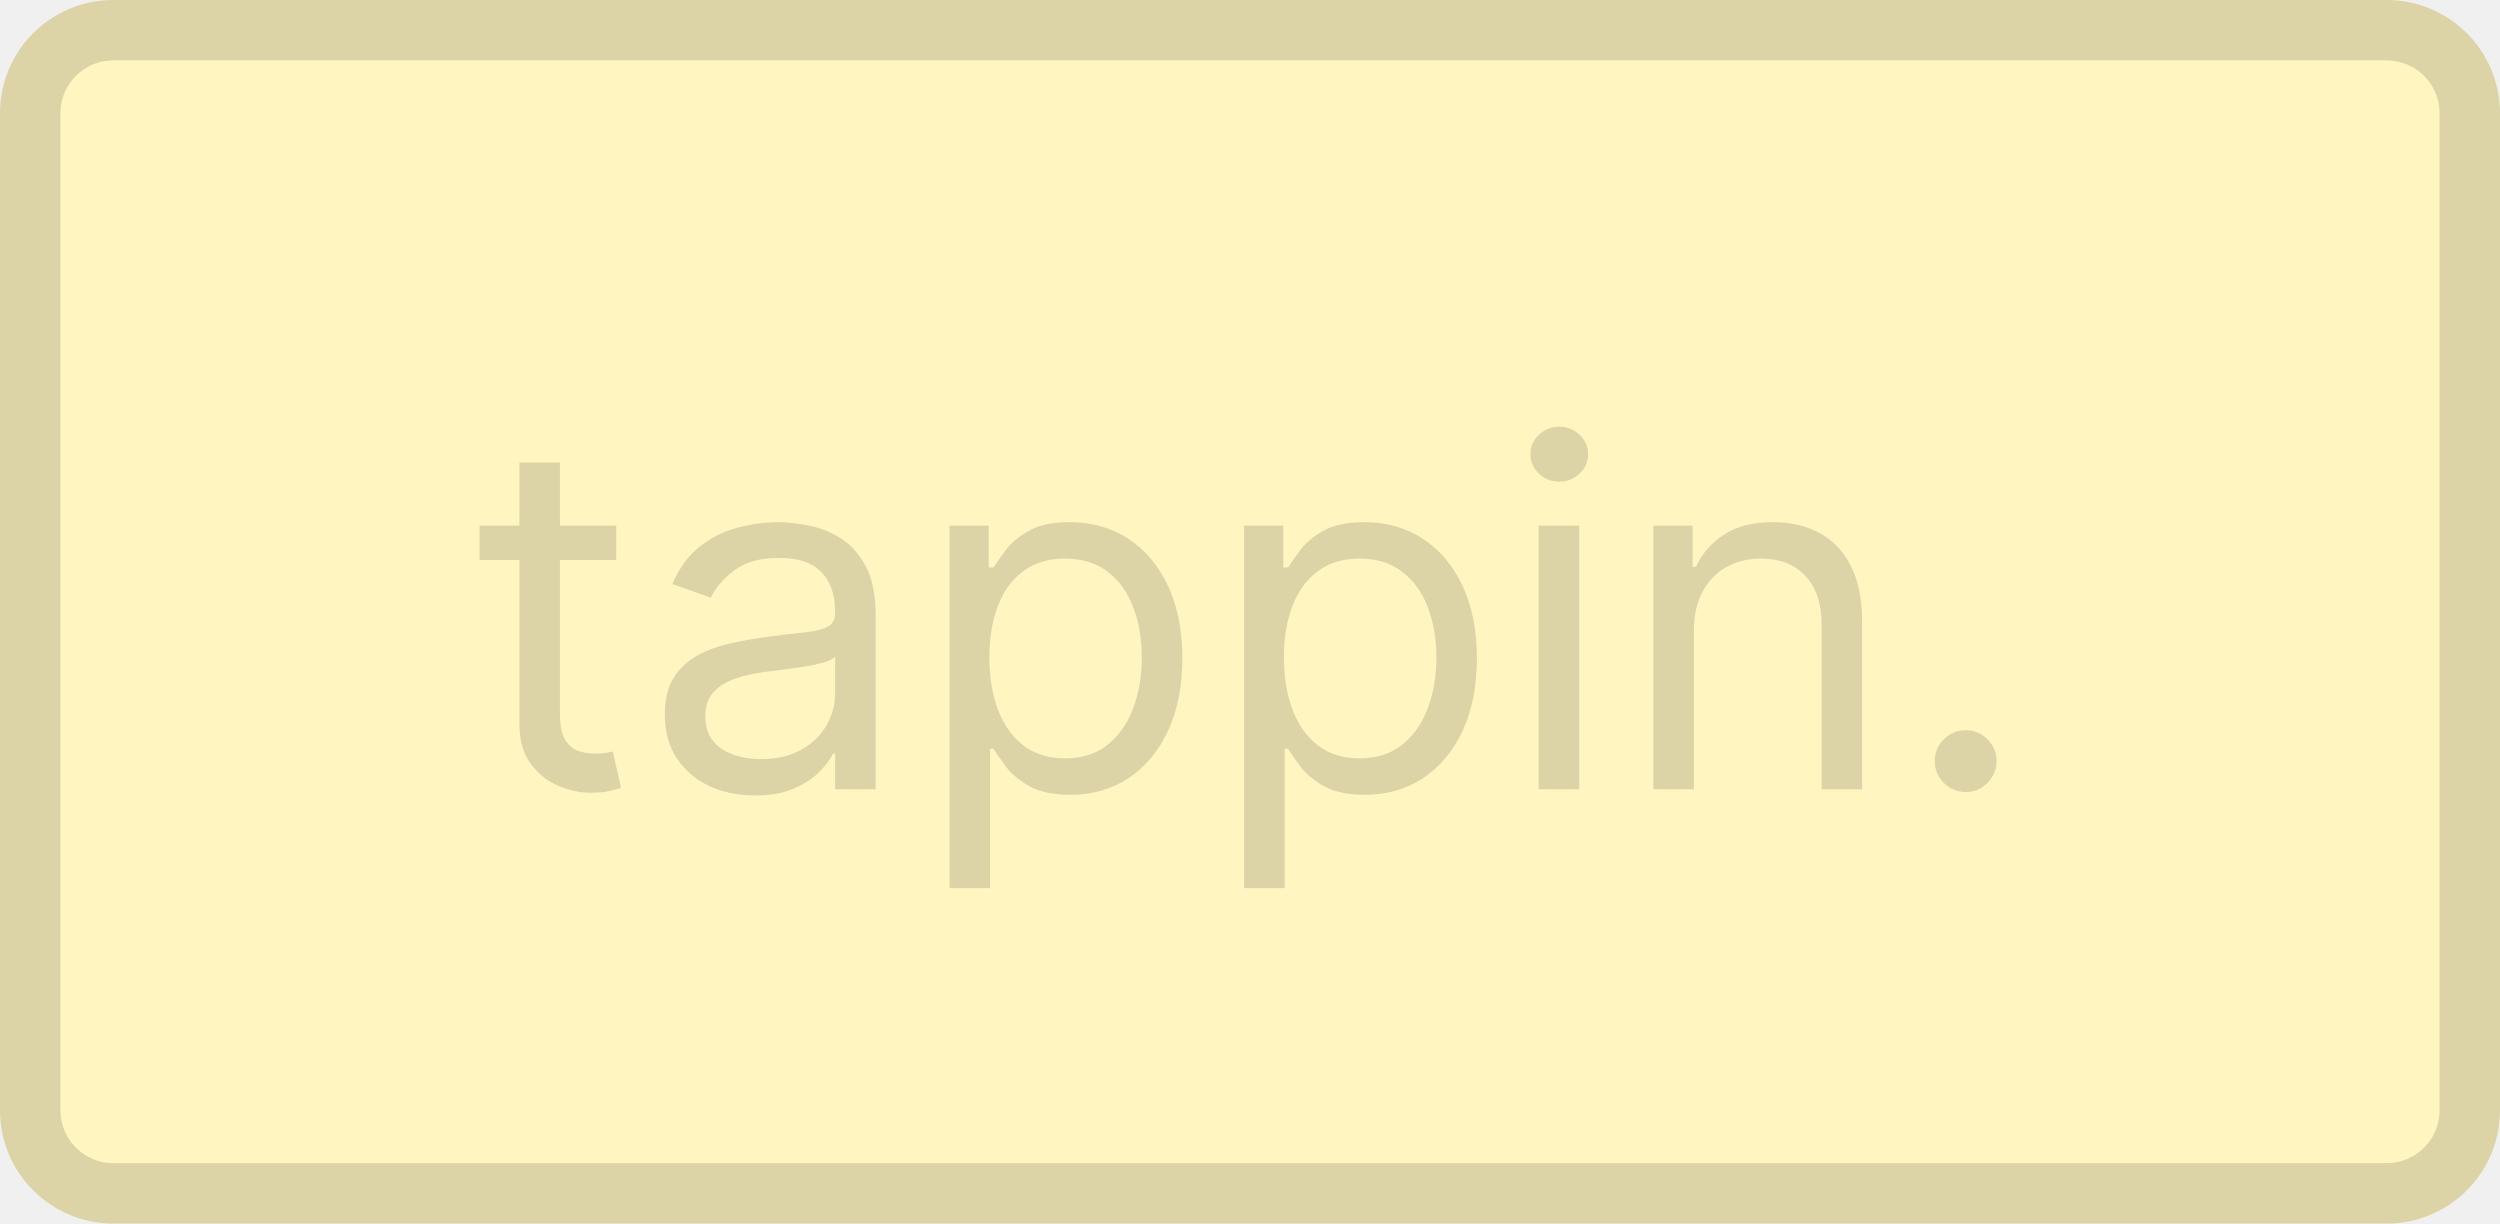
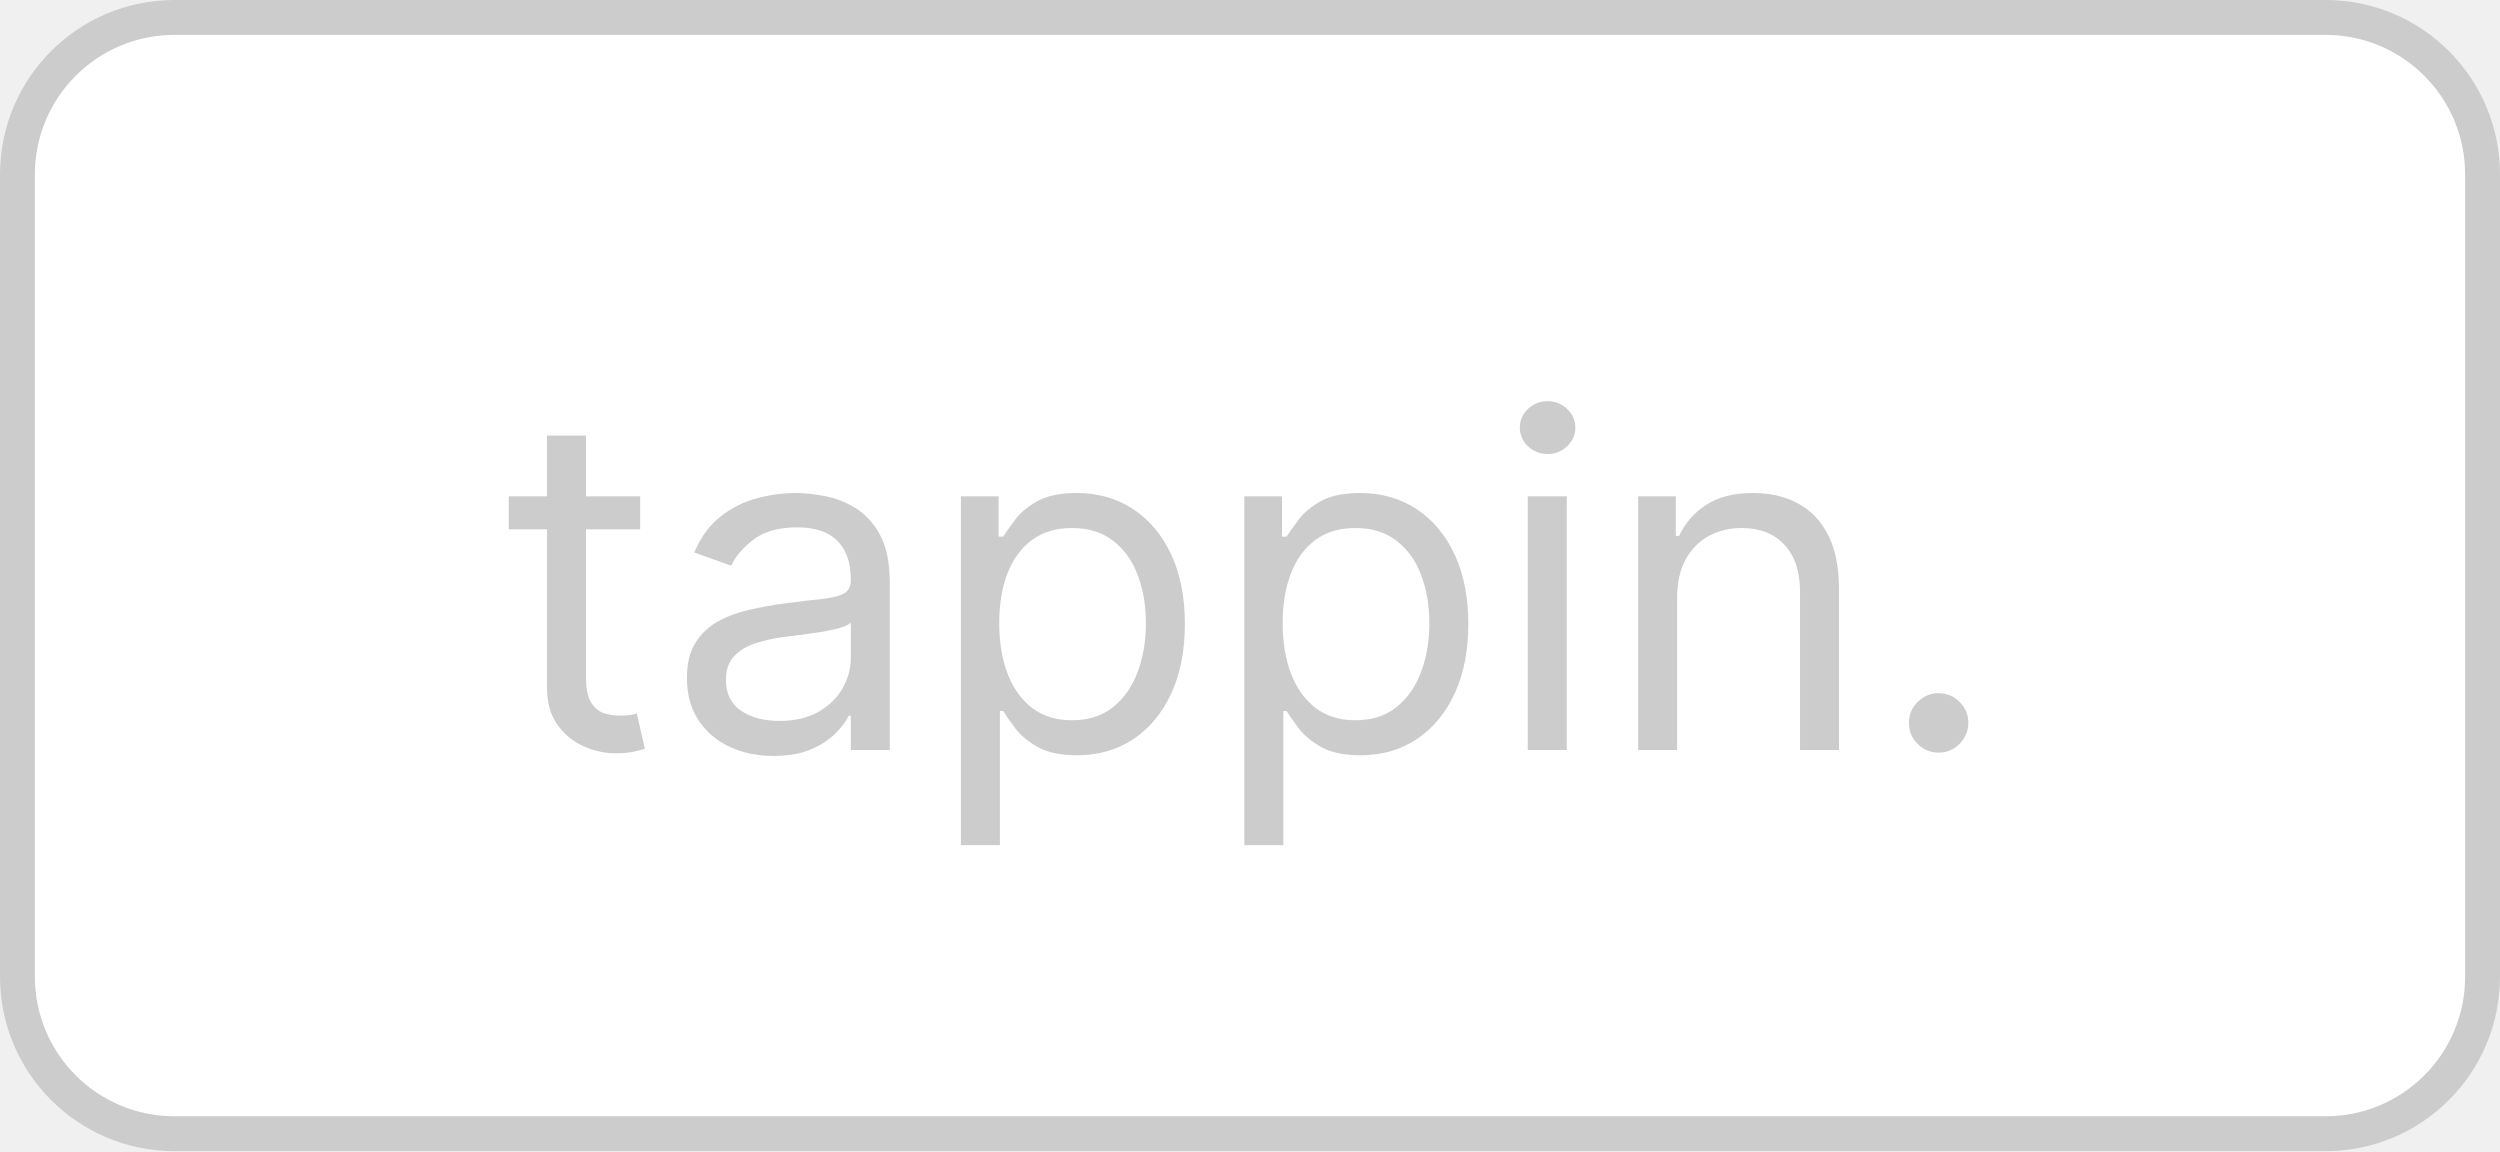
- <svg xmlns="http://www.w3.org/2000/svg" width="331" height="162" viewBox="0 0 331 162" fill="none">
-   <path d="M0 15C0 6.716 6.716 0 15 0H316C324.284 0 331 6.716 331 15V147C331 155.284 324.284 162 316 162H15C6.716 162 0 155.284 0 147V15Z" fill="#FFF5C1" />
-   <path d="M81.591 69.591V74.136H63.5V69.591H81.591ZM68.773 61.227H74.136V94.5C74.136 96.015 74.356 97.151 74.796 97.909C75.25 98.651 75.826 99.151 76.523 99.409C77.235 99.651 77.985 99.773 78.773 99.773C79.364 99.773 79.849 99.742 80.227 99.682C80.606 99.606 80.909 99.546 81.136 99.5L82.227 104.318C81.864 104.455 81.356 104.591 80.704 104.727C80.053 104.879 79.227 104.955 78.227 104.955C76.712 104.955 75.227 104.629 73.773 103.977C72.333 103.326 71.136 102.333 70.182 101C69.242 99.667 68.773 97.985 68.773 95.954V61.227ZM99.932 105.318C97.72 105.318 95.712 104.902 93.909 104.068C92.106 103.22 90.674 102 89.614 100.409C88.553 98.803 88.023 96.864 88.023 94.591C88.023 92.591 88.417 90.97 89.204 89.727C89.992 88.47 91.046 87.485 92.364 86.773C93.682 86.061 95.136 85.53 96.727 85.182C98.333 84.818 99.947 84.53 101.568 84.318C103.689 84.046 105.409 83.841 106.727 83.704C108.061 83.553 109.03 83.303 109.636 82.954C110.258 82.606 110.568 82 110.568 81.136V80.954C110.568 78.712 109.955 76.97 108.727 75.727C107.515 74.485 105.674 73.864 103.205 73.864C100.644 73.864 98.636 74.424 97.182 75.546C95.727 76.667 94.704 77.864 94.114 79.136L89.023 77.318C89.932 75.197 91.144 73.546 92.659 72.364C94.189 71.167 95.856 70.333 97.659 69.864C99.477 69.379 101.265 69.136 103.023 69.136C104.144 69.136 105.432 69.273 106.886 69.546C108.356 69.803 109.773 70.341 111.136 71.159C112.515 71.977 113.659 73.212 114.568 74.864C115.477 76.515 115.932 78.727 115.932 81.5V104.5H110.568V99.773H110.295C109.932 100.53 109.326 101.341 108.477 102.205C107.629 103.068 106.5 103.803 105.091 104.409C103.682 105.015 101.962 105.318 99.932 105.318ZM100.75 100.5C102.871 100.5 104.659 100.083 106.114 99.25C107.583 98.417 108.689 97.341 109.432 96.023C110.189 94.704 110.568 93.318 110.568 91.864V86.954C110.341 87.227 109.841 87.477 109.068 87.704C108.311 87.917 107.432 88.106 106.432 88.273C105.447 88.424 104.485 88.561 103.545 88.682C102.621 88.788 101.871 88.879 101.295 88.954C99.901 89.136 98.599 89.432 97.386 89.841C96.189 90.235 95.22 90.833 94.477 91.636C93.75 92.424 93.386 93.5 93.386 94.864C93.386 96.727 94.076 98.136 95.454 99.091C96.849 100.03 98.614 100.5 100.75 100.5ZM125.722 117.591V69.591H130.903V75.136H131.54C131.934 74.53 132.479 73.758 133.176 72.818C133.888 71.864 134.903 71.015 136.222 70.273C137.555 69.515 139.358 69.136 141.631 69.136C144.57 69.136 147.161 69.871 149.403 71.341C151.646 72.811 153.396 74.894 154.653 77.591C155.911 80.288 156.54 83.47 156.54 87.136C156.54 90.833 155.911 94.038 154.653 96.75C153.396 99.447 151.653 101.538 149.426 103.023C147.199 104.492 144.631 105.227 141.722 105.227C139.479 105.227 137.684 104.856 136.335 104.114C134.987 103.356 133.949 102.5 133.222 101.545C132.494 100.576 131.934 99.773 131.54 99.136H131.085V117.591H125.722ZM130.994 87.046C130.994 89.682 131.381 92.008 132.153 94.023C132.926 96.023 134.055 97.591 135.54 98.727C137.025 99.849 138.843 100.409 140.994 100.409C143.237 100.409 145.108 99.818 146.608 98.636C148.123 97.439 149.259 95.833 150.017 93.818C150.79 91.788 151.176 89.53 151.176 87.046C151.176 84.591 150.797 82.379 150.04 80.409C149.297 78.424 148.169 76.856 146.653 75.704C145.153 74.538 143.267 73.954 140.994 73.954C138.813 73.954 136.979 74.508 135.494 75.614C134.009 76.704 132.888 78.235 132.131 80.204C131.373 82.159 130.994 84.439 130.994 87.046ZM164.722 117.591V69.591H169.903V75.136H170.54C170.934 74.53 171.479 73.758 172.176 72.818C172.888 71.864 173.903 71.015 175.222 70.273C176.555 69.515 178.358 69.136 180.631 69.136C183.57 69.136 186.161 69.871 188.403 71.341C190.646 72.811 192.396 74.894 193.653 77.591C194.911 80.288 195.54 83.47 195.54 87.136C195.54 90.833 194.911 94.038 193.653 96.75C192.396 99.447 190.653 101.538 188.426 103.023C186.199 104.492 183.631 105.227 180.722 105.227C178.479 105.227 176.684 104.856 175.335 104.114C173.987 103.356 172.949 102.5 172.222 101.545C171.494 100.576 170.934 99.773 170.54 99.136H170.085V117.591H164.722ZM169.994 87.046C169.994 89.682 170.381 92.008 171.153 94.023C171.926 96.023 173.055 97.591 174.54 98.727C176.025 99.849 177.843 100.409 179.994 100.409C182.237 100.409 184.108 99.818 185.608 98.636C187.123 97.439 188.259 95.833 189.017 93.818C189.79 91.788 190.176 89.53 190.176 87.046C190.176 84.591 189.797 82.379 189.04 80.409C188.297 78.424 187.169 76.856 185.653 75.704C184.153 74.538 182.267 73.954 179.994 73.954C177.813 73.954 175.979 74.508 174.494 75.614C173.009 76.704 171.888 78.235 171.131 80.204C170.373 82.159 169.994 84.439 169.994 87.046ZM203.722 104.5V69.591H209.085V104.5H203.722ZM206.449 63.773C205.403 63.773 204.502 63.417 203.744 62.705C203.002 61.992 202.631 61.136 202.631 60.136C202.631 59.136 203.002 58.28 203.744 57.568C204.502 56.856 205.403 56.5 206.449 56.5C207.494 56.5 208.388 56.856 209.131 57.568C209.888 58.28 210.267 59.136 210.267 60.136C210.267 61.136 209.888 61.992 209.131 62.705C208.388 63.417 207.494 63.773 206.449 63.773ZM224.273 83.5V104.5H218.909V69.591H224.091V75.046H224.545C225.364 73.273 226.606 71.849 228.273 70.773C229.939 69.682 232.091 69.136 234.727 69.136C237.091 69.136 239.159 69.621 240.932 70.591C242.705 71.546 244.083 73 245.068 74.954C246.053 76.894 246.545 79.349 246.545 82.318V104.5H241.182V82.682C241.182 79.939 240.47 77.803 239.045 76.273C237.621 74.727 235.667 73.954 233.182 73.954C231.47 73.954 229.939 74.326 228.591 75.068C227.258 75.811 226.205 76.894 225.432 78.318C224.659 79.742 224.273 81.47 224.273 83.5ZM260.256 104.864C259.134 104.864 258.172 104.462 257.369 103.659C256.566 102.856 256.165 101.894 256.165 100.773C256.165 99.651 256.566 98.689 257.369 97.886C258.172 97.083 259.134 96.682 260.256 96.682C261.377 96.682 262.339 97.083 263.142 97.886C263.945 98.689 264.347 99.651 264.347 100.773C264.347 101.515 264.157 102.197 263.778 102.818C263.415 103.439 262.922 103.939 262.301 104.318C261.695 104.682 261.013 104.864 260.256 104.864Z" fill="black" fill-opacity="0.14" />
-   <rect x="4" y="4" width="323" height="154" rx="11" stroke="black" stroke-opacity="0.14" stroke-width="8" />
+ <svg xmlns="http://www.w3.org/2000/svg" width="215" height="99" viewBox="0 0 215 99" fill="none">
+   <rect width="215" height="99" rx="15" fill="white" />
+   <path d="M55.057 42.682V45.523H43.75V42.682H55.057ZM47.045 37.455H50.398V58.25C50.398 59.197 50.535 59.907 50.81 60.381C51.094 60.845 51.454 61.157 51.889 61.318C52.334 61.47 52.803 61.545 53.295 61.545C53.665 61.545 53.968 61.526 54.205 61.489C54.441 61.441 54.631 61.403 54.773 61.375L55.455 64.386C55.227 64.472 54.91 64.557 54.503 64.642C54.096 64.737 53.58 64.784 52.955 64.784C52.008 64.784 51.08 64.581 50.17 64.173C49.271 63.766 48.523 63.146 47.926 62.312C47.339 61.479 47.045 60.428 47.045 59.159V37.455ZM66.52 65.011C65.137 65.011 63.883 64.751 62.756 64.23C61.629 63.7 60.734 62.938 60.071 61.943C59.408 60.939 59.077 59.727 59.077 58.307C59.077 57.057 59.323 56.044 59.815 55.267C60.308 54.481 60.966 53.865 61.79 53.42C62.614 52.975 63.523 52.644 64.517 52.426C65.521 52.199 66.529 52.019 67.543 51.886C68.868 51.716 69.943 51.588 70.767 51.503C71.6 51.408 72.206 51.252 72.585 51.034C72.974 50.816 73.168 50.438 73.168 49.898V49.784C73.168 48.383 72.784 47.294 72.017 46.517C71.26 45.74 70.109 45.352 68.565 45.352C66.965 45.352 65.71 45.703 64.801 46.403C63.892 47.104 63.253 47.852 62.883 48.648L59.702 47.511C60.27 46.186 61.028 45.153 61.974 44.415C62.931 43.667 63.972 43.146 65.099 42.852C66.236 42.549 67.353 42.398 68.452 42.398C69.153 42.398 69.957 42.483 70.867 42.653C71.785 42.814 72.671 43.151 73.523 43.662C74.385 44.173 75.099 44.945 75.668 45.977C76.236 47.01 76.52 48.392 76.52 50.125V64.5H73.168V61.545H72.997C72.77 62.019 72.391 62.526 71.861 63.065C71.331 63.605 70.625 64.064 69.744 64.443C68.864 64.822 67.789 65.011 66.52 65.011ZM67.031 62C68.357 62 69.474 61.74 70.383 61.219C71.302 60.698 71.993 60.026 72.457 59.202C72.931 58.378 73.168 57.511 73.168 56.602V53.534C73.026 53.705 72.713 53.861 72.23 54.003C71.757 54.135 71.207 54.254 70.582 54.358C69.967 54.453 69.365 54.538 68.778 54.614C68.201 54.68 67.732 54.737 67.372 54.784C66.501 54.898 65.687 55.082 64.929 55.338C64.181 55.584 63.575 55.958 63.111 56.46C62.656 56.953 62.429 57.625 62.429 58.477C62.429 59.642 62.86 60.523 63.722 61.119C64.593 61.706 65.696 62 67.031 62ZM82.638 72.682V42.682H85.877V46.148H86.275C86.521 45.769 86.862 45.286 87.298 44.699C87.743 44.102 88.377 43.572 89.201 43.108C90.034 42.635 91.161 42.398 92.582 42.398C94.419 42.398 96.038 42.857 97.44 43.776C98.841 44.694 99.935 45.996 100.721 47.682C101.507 49.367 101.9 51.356 101.9 53.648C101.9 55.958 101.507 57.961 100.721 59.656C99.935 61.342 98.846 62.649 97.454 63.577C96.062 64.495 94.457 64.954 92.638 64.954C91.237 64.954 90.115 64.722 89.272 64.258C88.429 63.785 87.781 63.25 87.326 62.653C86.871 62.047 86.521 61.545 86.275 61.148H85.991V72.682H82.638ZM85.934 53.591C85.934 55.239 86.175 56.692 86.658 57.952C87.141 59.202 87.847 60.182 88.775 60.892C89.703 61.593 90.839 61.943 92.184 61.943C93.585 61.943 94.755 61.574 95.692 60.835C96.639 60.087 97.35 59.083 97.823 57.824C98.306 56.555 98.548 55.144 98.548 53.591C98.548 52.057 98.311 50.674 97.837 49.443C97.373 48.203 96.668 47.222 95.721 46.503C94.783 45.774 93.604 45.409 92.184 45.409C90.82 45.409 89.674 45.755 88.746 46.446C87.818 47.128 87.118 48.084 86.644 49.315C86.171 50.537 85.934 51.962 85.934 53.591ZM107.013 72.682V42.682H110.252V46.148H110.65C110.896 45.769 111.237 45.286 111.673 44.699C112.118 44.102 112.752 43.572 113.576 43.108C114.409 42.635 115.536 42.398 116.957 42.398C118.794 42.398 120.413 42.857 121.815 43.776C123.216 44.694 124.31 45.996 125.096 47.682C125.882 49.367 126.275 51.356 126.275 53.648C126.275 55.958 125.882 57.961 125.096 59.656C124.31 61.342 123.221 62.649 121.829 63.577C120.437 64.495 118.832 64.954 117.013 64.954C115.612 64.954 114.49 64.722 113.647 64.258C112.804 63.785 112.156 63.25 111.701 62.653C111.246 62.047 110.896 61.545 110.65 61.148H110.366V72.682H107.013ZM110.309 53.591C110.309 55.239 110.55 56.692 111.033 57.952C111.516 59.202 112.222 60.182 113.15 60.892C114.078 61.593 115.214 61.943 116.559 61.943C117.96 61.943 119.13 61.574 120.067 60.835C121.014 60.087 121.725 59.083 122.198 57.824C122.681 56.555 122.923 55.144 122.923 53.591C122.923 52.057 122.686 50.674 122.212 49.443C121.748 48.203 121.043 47.222 120.096 46.503C119.158 45.774 117.979 45.409 116.559 45.409C115.195 45.409 114.049 45.755 113.121 46.446C112.193 47.128 111.493 48.084 111.019 49.315C110.546 50.537 110.309 51.962 110.309 53.591ZM131.388 64.5V42.682H134.741V64.5H131.388ZM133.093 39.045C132.44 39.045 131.876 38.823 131.403 38.378C130.939 37.933 130.707 37.398 130.707 36.773C130.707 36.148 130.939 35.613 131.403 35.168C131.876 34.722 132.44 34.5 133.093 34.5C133.746 34.5 134.305 34.722 134.769 35.168C135.243 35.613 135.479 36.148 135.479 36.773C135.479 37.398 135.243 37.933 134.769 38.378C134.305 38.823 133.746 39.045 133.093 39.045ZM144.233 51.375V64.5H140.881V42.682H144.119V46.091H144.403C144.915 44.983 145.691 44.093 146.733 43.42C147.775 42.739 149.119 42.398 150.767 42.398C152.244 42.398 153.537 42.701 154.645 43.307C155.753 43.903 156.615 44.812 157.23 46.034C157.846 47.246 158.153 48.78 158.153 50.636V64.5H154.801V50.864C154.801 49.15 154.356 47.814 153.466 46.858C152.576 45.892 151.354 45.409 149.801 45.409C148.731 45.409 147.775 45.641 146.932 46.105C146.098 46.569 145.44 47.246 144.957 48.136C144.474 49.026 144.233 50.106 144.233 51.375ZM166.722 64.727C166.022 64.727 165.42 64.476 164.918 63.974C164.416 63.472 164.165 62.871 164.165 62.17C164.165 61.47 164.416 60.868 164.918 60.367C165.42 59.865 166.022 59.614 166.722 59.614C167.423 59.614 168.024 59.865 168.526 60.367C169.028 60.868 169.279 61.47 169.279 62.17C169.279 62.635 169.161 63.061 168.924 63.449C168.697 63.837 168.389 64.15 168.001 64.386C167.622 64.614 167.196 64.727 166.722 64.727Z" fill="black" fill-opacity="0.2" />
+   <rect x="1.5" y="1.5" width="212" height="96" rx="13.5" stroke="black" stroke-opacity="0.2" stroke-width="3" />
</svg>
